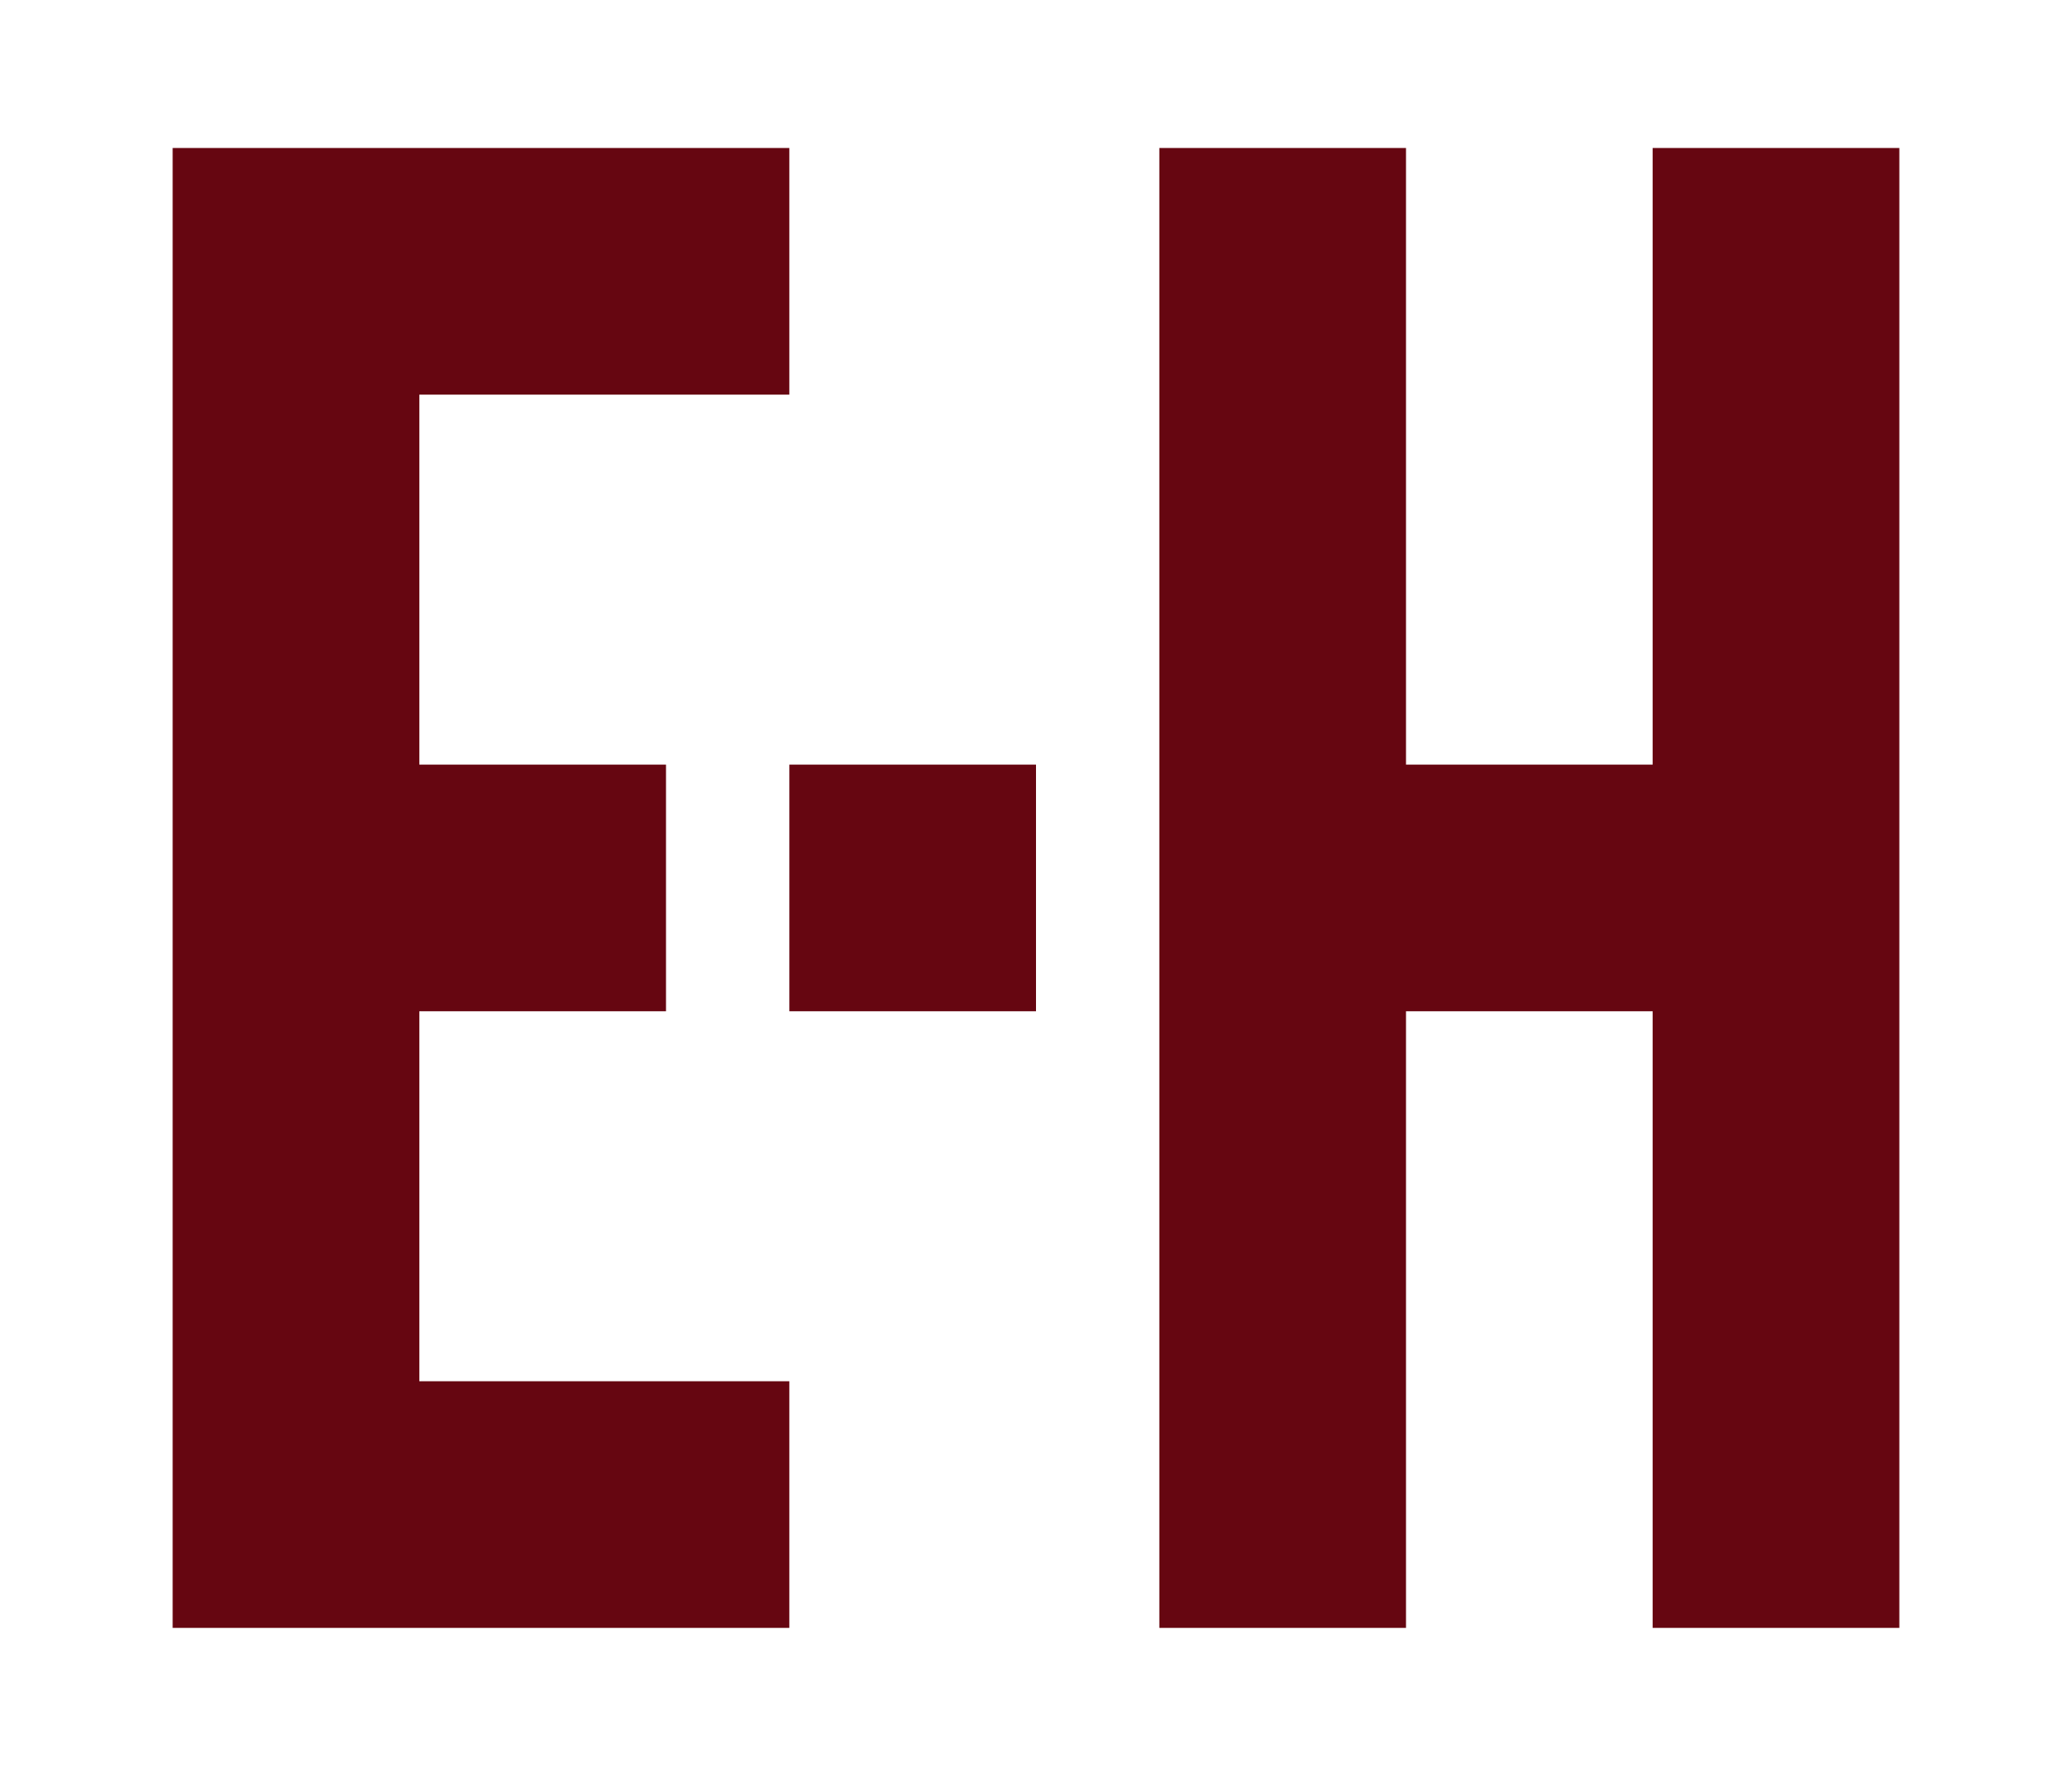
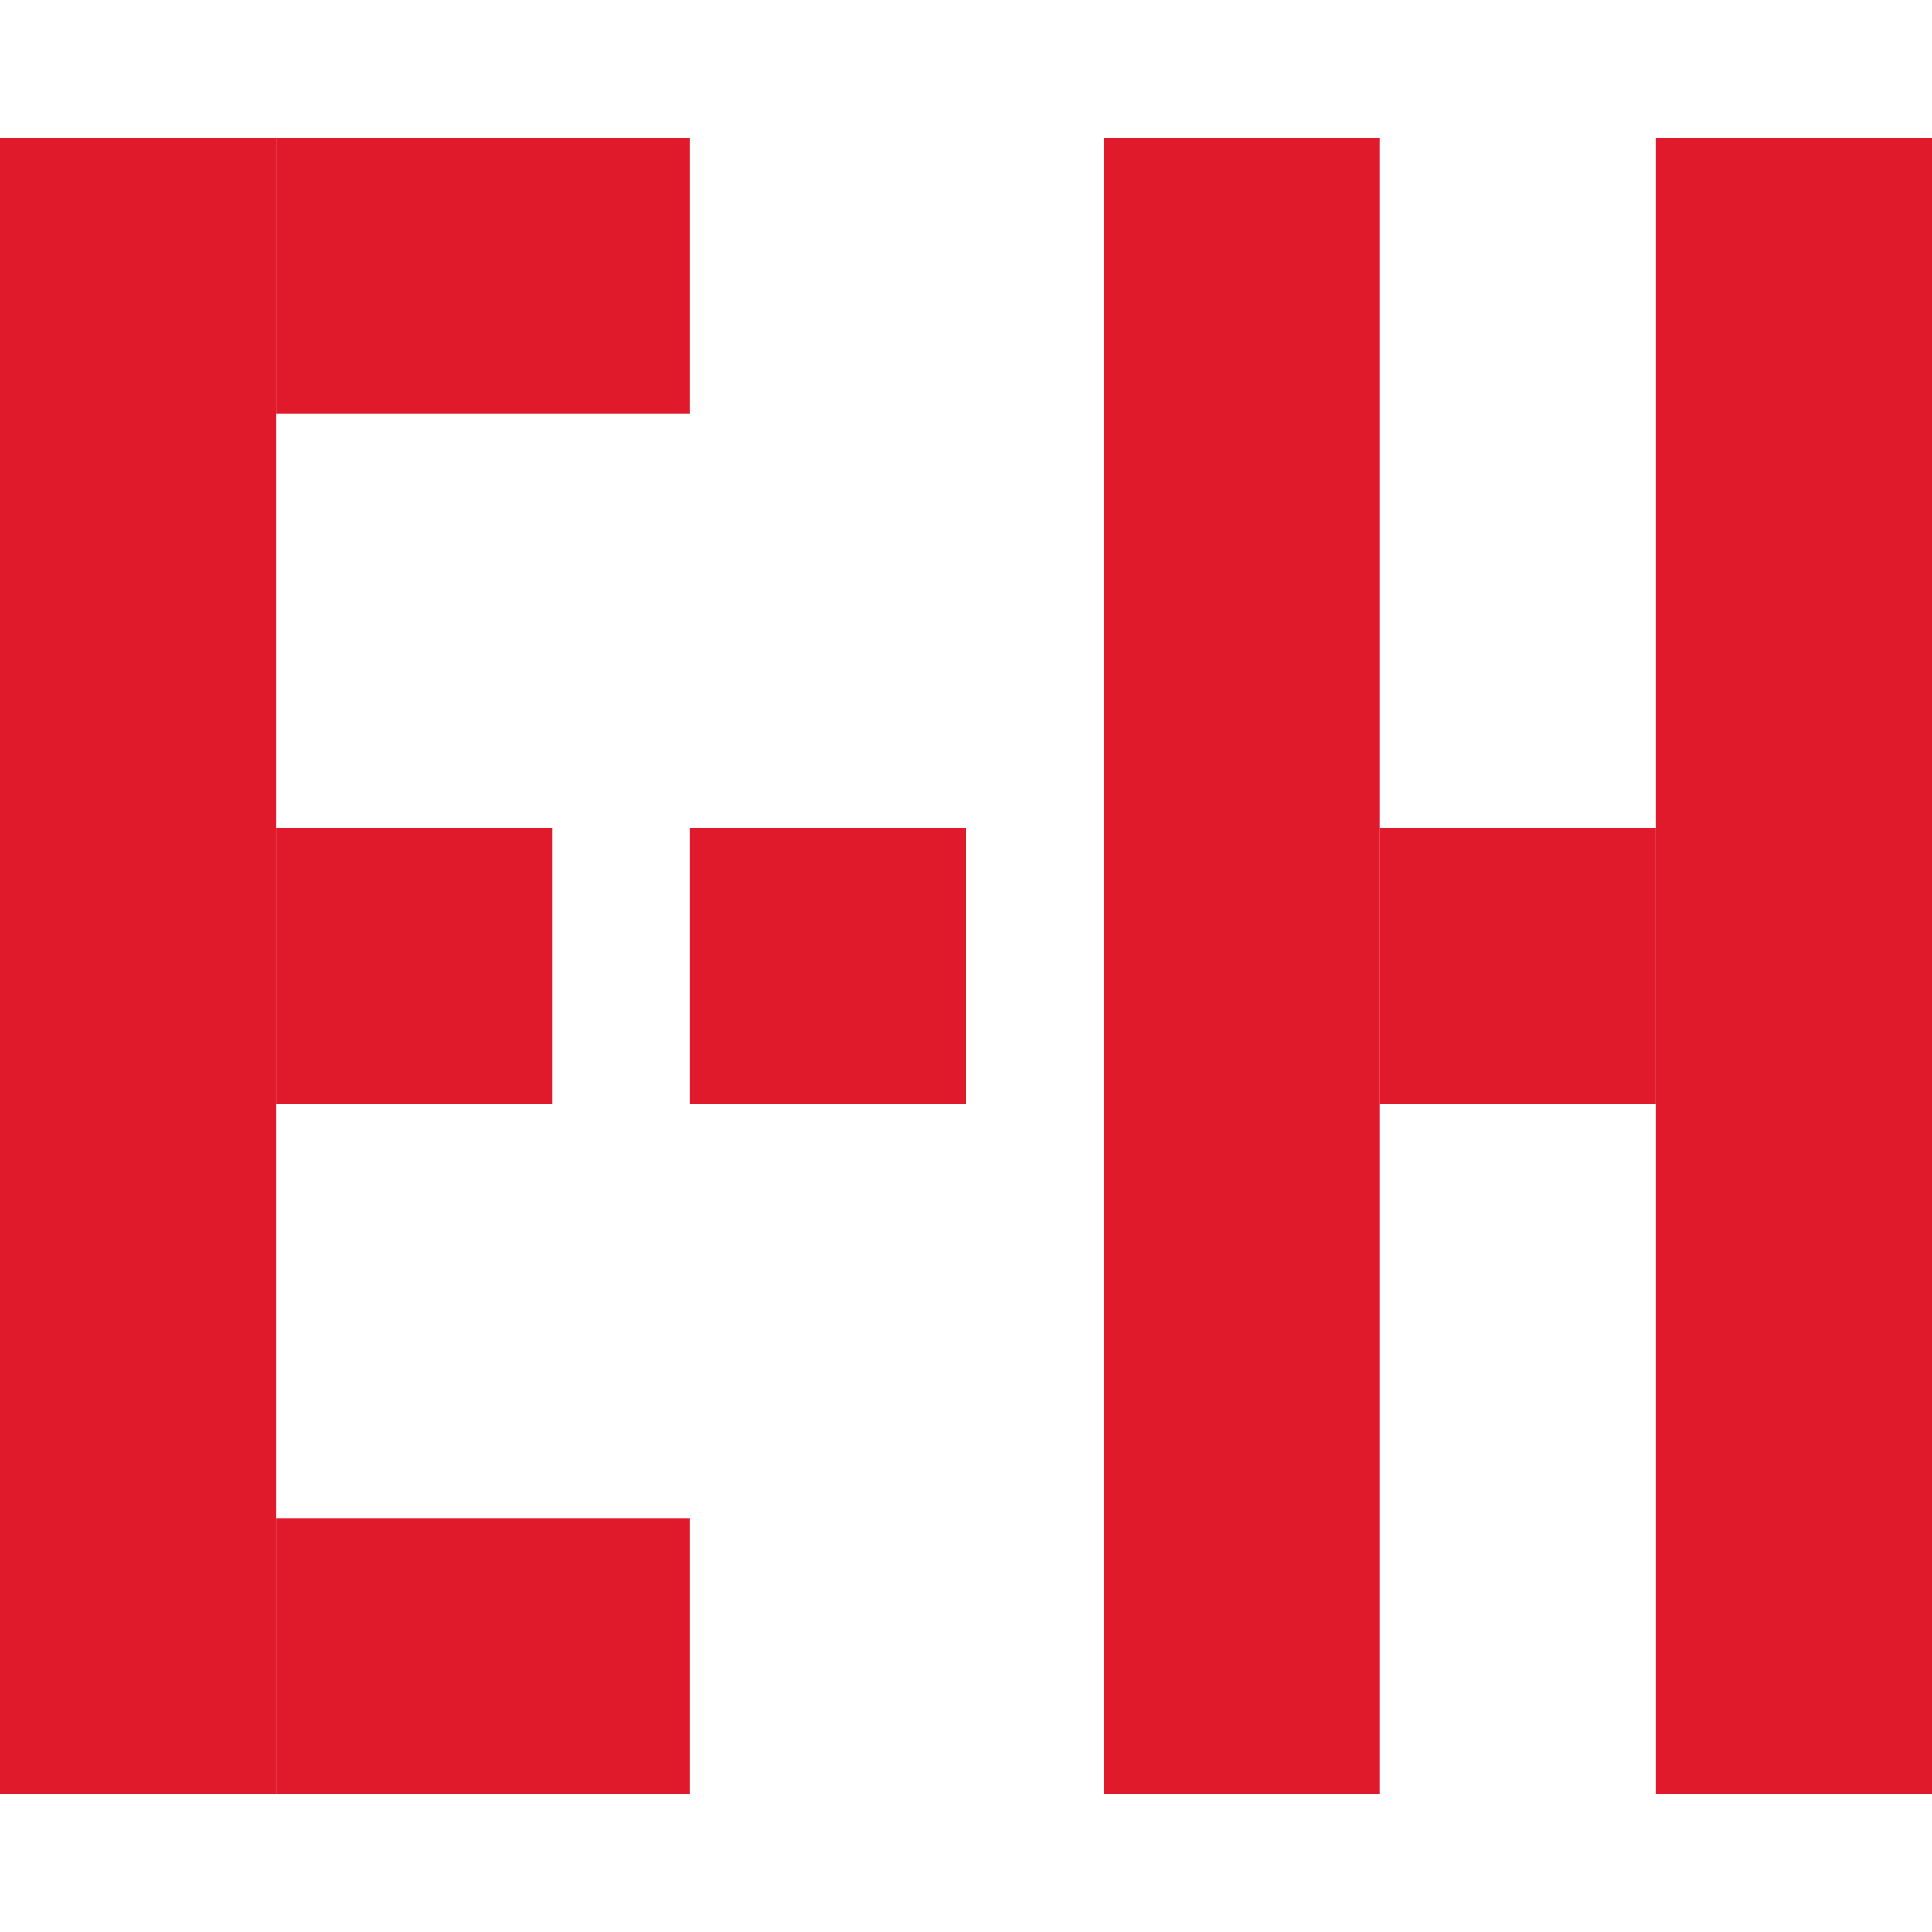
- <svg xmlns="http://www.w3.org/2000/svg" viewBox="-14 -12 168 144" width="168" height="144">
-   <path fill="#660611" d="M0 0h50v20H20v30h20v20H20v30h30v20H0zm50 50h20v20H50zm30-50h20v50h20V0h20v120h-20V70h-20v50H80z" />
+ <svg xmlns="http://www.w3.org/2000/svg" width="1024" height="1024" viewBox="0 0 1024 1024">
+   <g transform="translate(0 73.14286) scale(1.828571)">
+     <g class="layer">
+       <rect fill="#E01A2B" height="80" width="80" x="200" y="200" />
+       <rect fill="#E01A2B" height="80" width="120" x="80" y="400" />
+       <rect fill="#E01A2B" height="480" width="80" x="0" y="0" />
+       <rect fill="#E01A2B" height="80" width="120" x="80" y="0" />
+       <rect fill="#E01A2B" height="480" width="80" x="320" y="0" />
+       <rect fill="#E01A2B" height="480" width="80" x="480" y="0" />
+       <rect fill="#E01A2B" height="80" width="80" x="400" y="200" />
+       <rect fill="#E01A2B" height="80" width="80" x="80" y="200" />
+     </g>
+   </g>
</svg>
